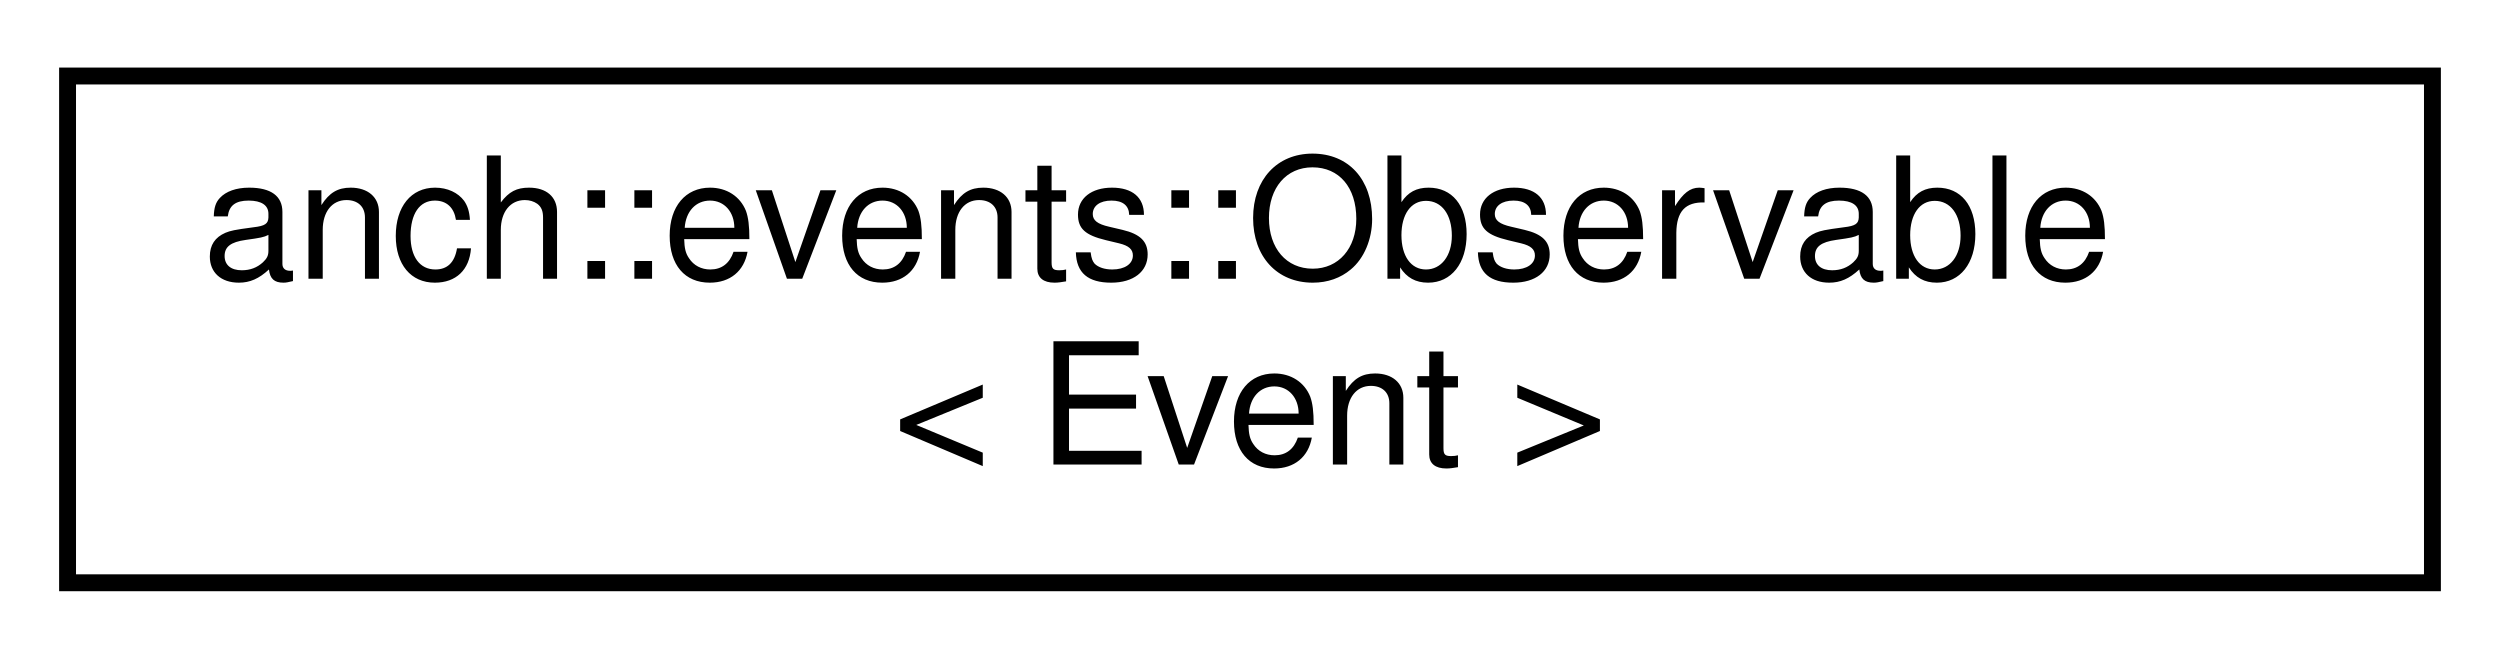
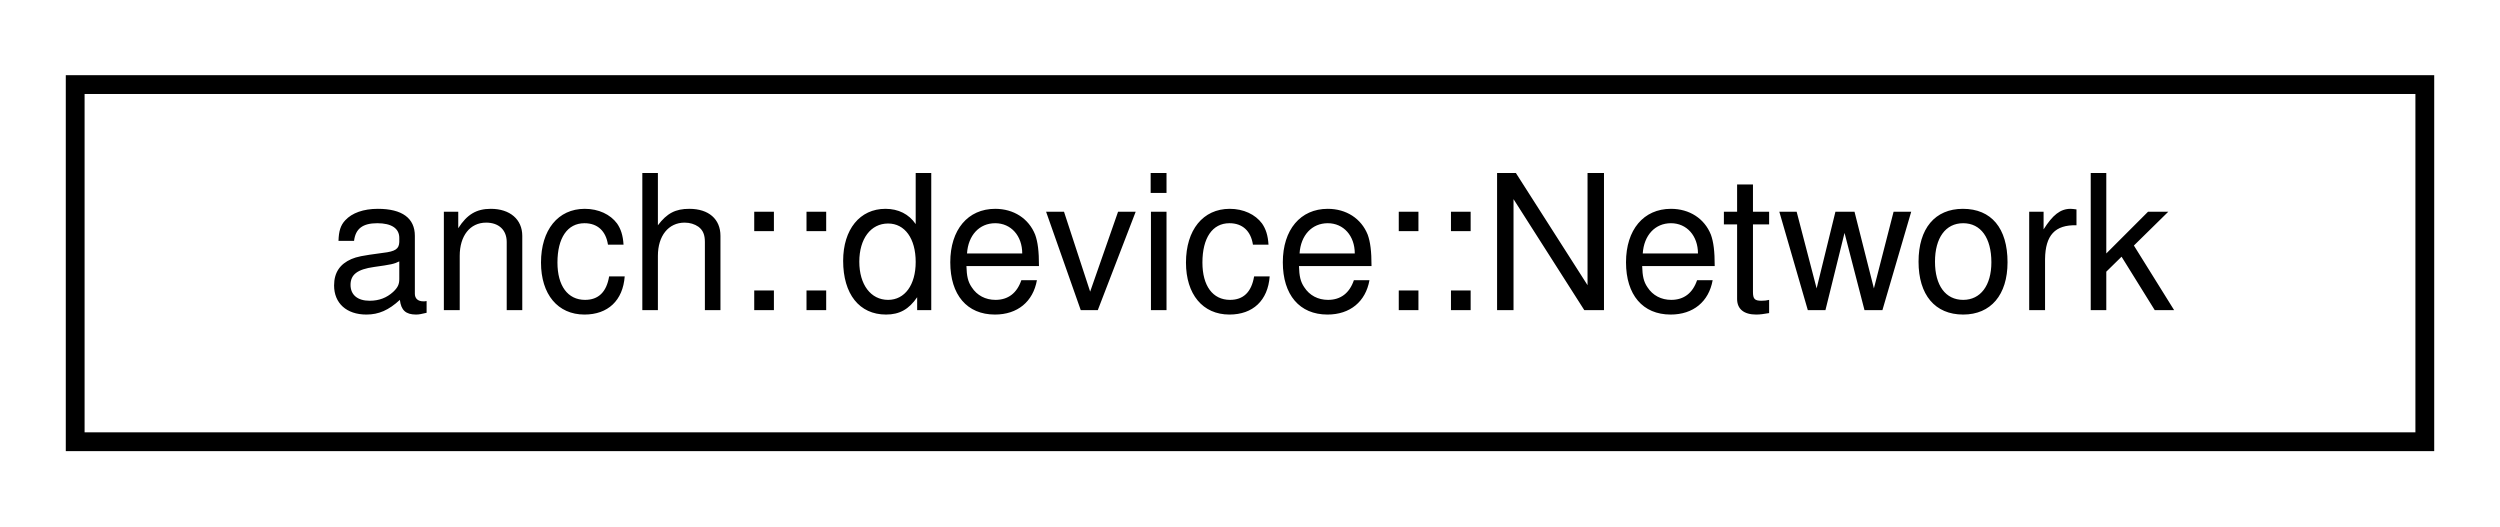
- <svg xmlns="http://www.w3.org/2000/svg" xmlns:xlink="http://www.w3.org/1999/xlink" width="148pt" height="39pt" viewBox="0.00 0.00 148.00 39.00">
-   <g id="graph0" class="graph" transform="scale(1 1) rotate(0) translate(4 35)">
+ <svg xmlns="http://www.w3.org/2000/svg" xmlns:xlink="http://www.w3.org/1999/xlink" width="133pt" height="28pt" viewBox="0.00 0.00 133.00 28.00">
+   <g id="graph0" class="graph" transform="scale(1 1) rotate(0) translate(4 24)">
    <g id="node1" class="node">
      <g id="a_node1">
-         <a xlink:href="classanch_1_1events_1_1_observable.html" target="_top" xlink:title="An observable implementation of the observers/observable design pattern. ">
-           <polygon fill="none" stroke="#000000" points="0,-.5 0,-30.5 140,-30.5 140,-.5 0,-.5" />
-           <text text-anchor="start" x="8" y="-18.5" font-family="Helvetica,sans-Serif" font-size="10.00" fill="#000000">anch::events::Observable</text>
-           <text text-anchor="middle" x="70" y="-7.5" font-family="Helvetica,sans-Serif" font-size="10.00" fill="#000000">&lt; Event &gt;</text>
+         <a xlink:href="classanch_1_1device_1_1_network.html" target="_top" xlink:title=" ">
+           <polygon fill="none" stroke="black" points="0,-0.5 0,-19.5 125,-19.5 125,-0.5 0,-0.5" />
+           <text text-anchor="middle" x="62.5" y="-7.5" font-family="Helvetica,sans-Serif" font-size="10.00">anch::device::Network</text>
        </a>
      </g>
    </g>
  </g>
</svg>
